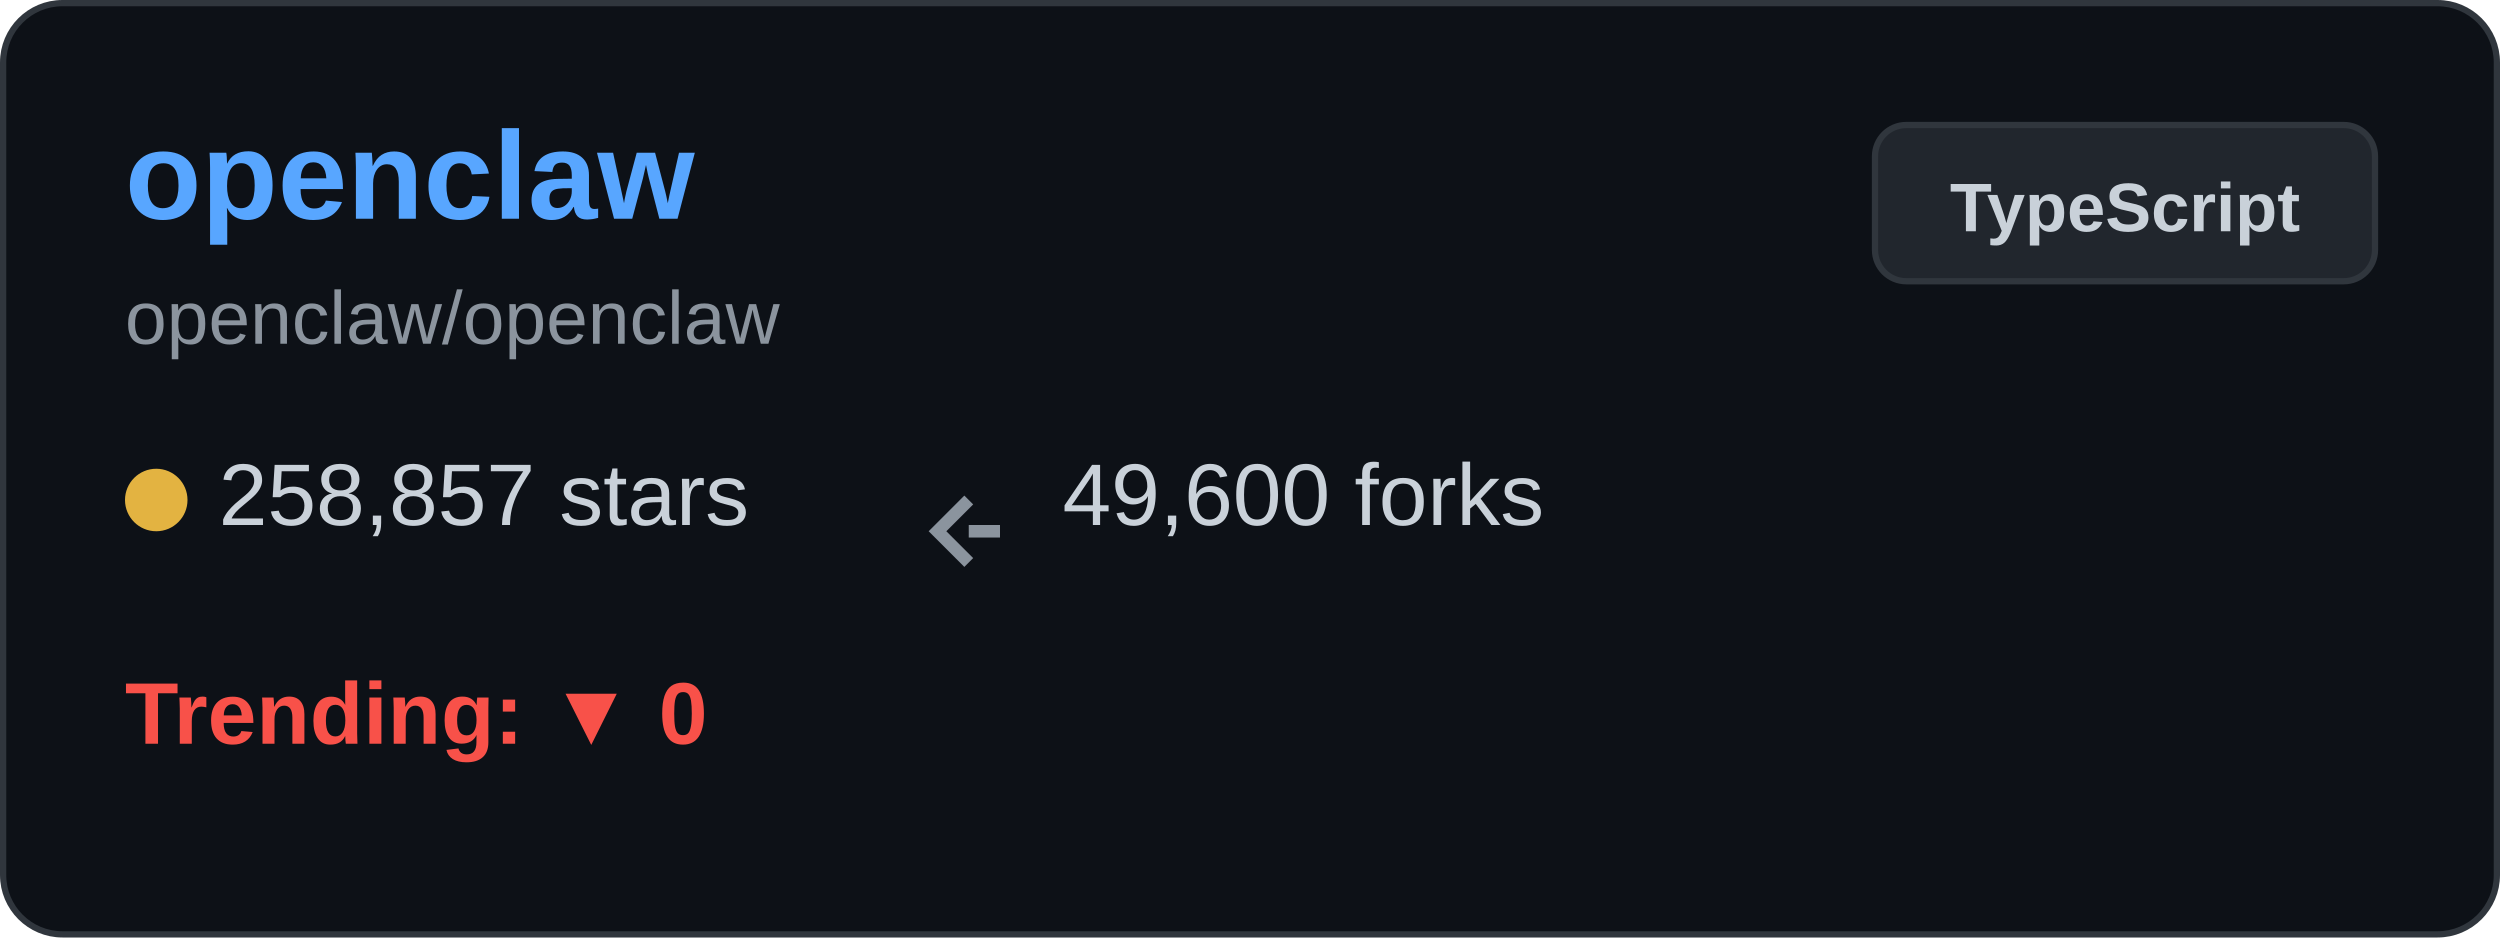
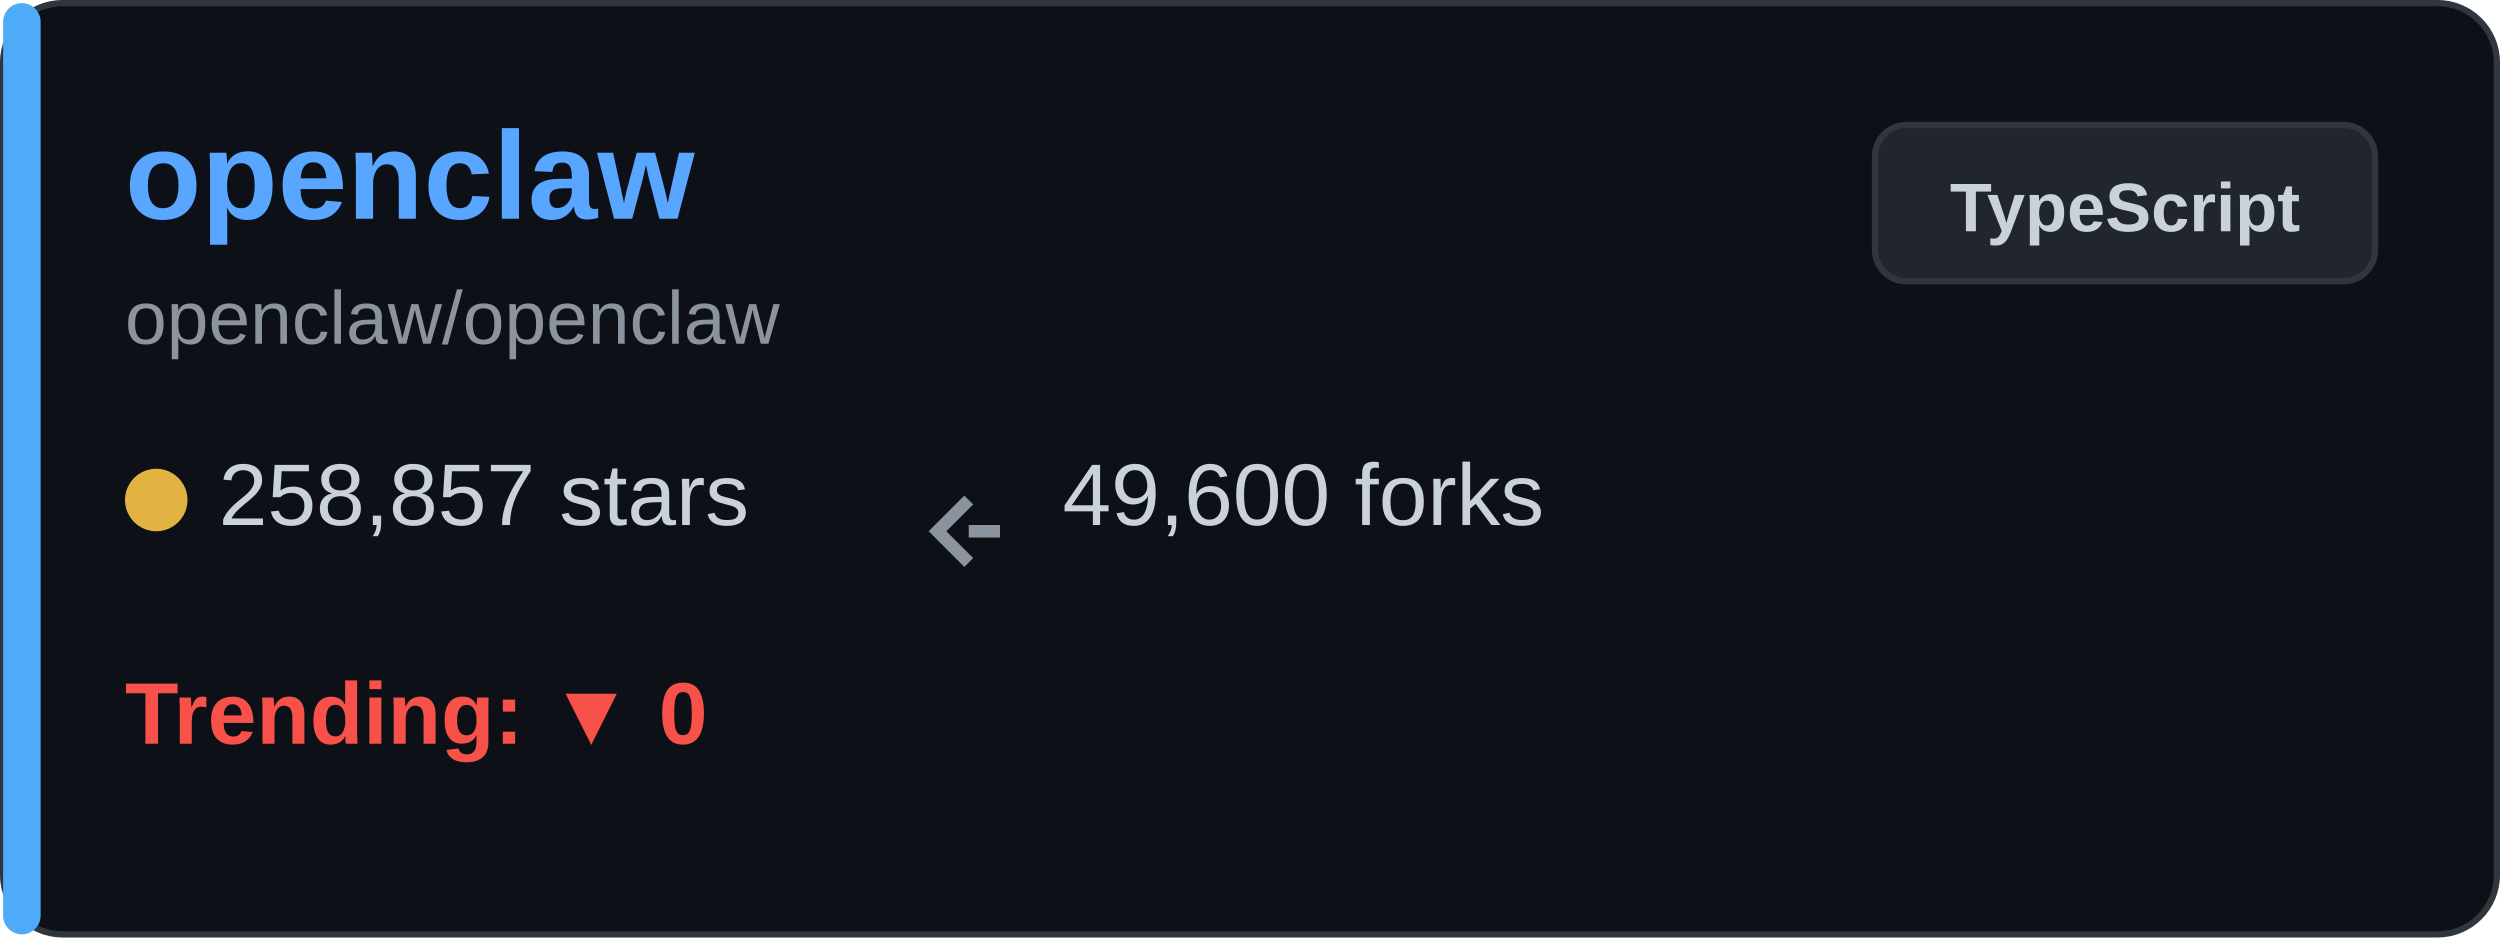
<svg xmlns="http://www.w3.org/2000/svg" width="400" height="150" viewBox="0 0 400 150" fill="none">
  <rect x="0.5" y="0.5" width="399" height="149" rx="9.5" fill="#0d1117" stroke="#30363d" />
+   <rect x="0.5" y="0.5" width="6" height="149" rx="3" fill="#4dabf7" />
  <text x="20" y="35" font-family="Arial, sans-serif" font-size="20" font-weight="bold" fill="#58a6ff">openclaw</text>
  <text x="20" y="55" font-family="Arial, sans-serif" font-size="12" fill="#8b949e">openclaw/openclaw</text>
  <g transform="translate(20, 80)">
    <circle cx="5" cy="0" r="5" fill="#e3b341" />
    <text x="15" y="4" font-family="Arial, sans-serif" font-size="14" fill="#c9d1d9">258,857 stars</text>
  </g>
  <g transform="translate(150, 80)">
    <path d="M5 0 L0 5 L5 10 M5 5 L10 5" stroke="#8b949e" stroke-width="2" fill="none" />
    <text x="20" y="4" font-family="Arial, sans-serif" font-size="14" fill="#c9d1d9">49,600 forks</text>
  </g>
  <g transform="translate(20, 115)">
    <text x="0" y="4" font-family="Arial, sans-serif" font-size="14" font-weight="bold" fill="#f85149">Trending: ▼ 0</text>
  </g>
  <rect x="300" y="20" width="80" height="25" rx="5" fill="#21262d" stroke="#30363d" />
  <text x="340" y="37" font-family="Arial, sans-serif" font-size="11" font-weight="bold" fill="#c9d1d9" text-anchor="middle">TypeScript</text>
</svg>
